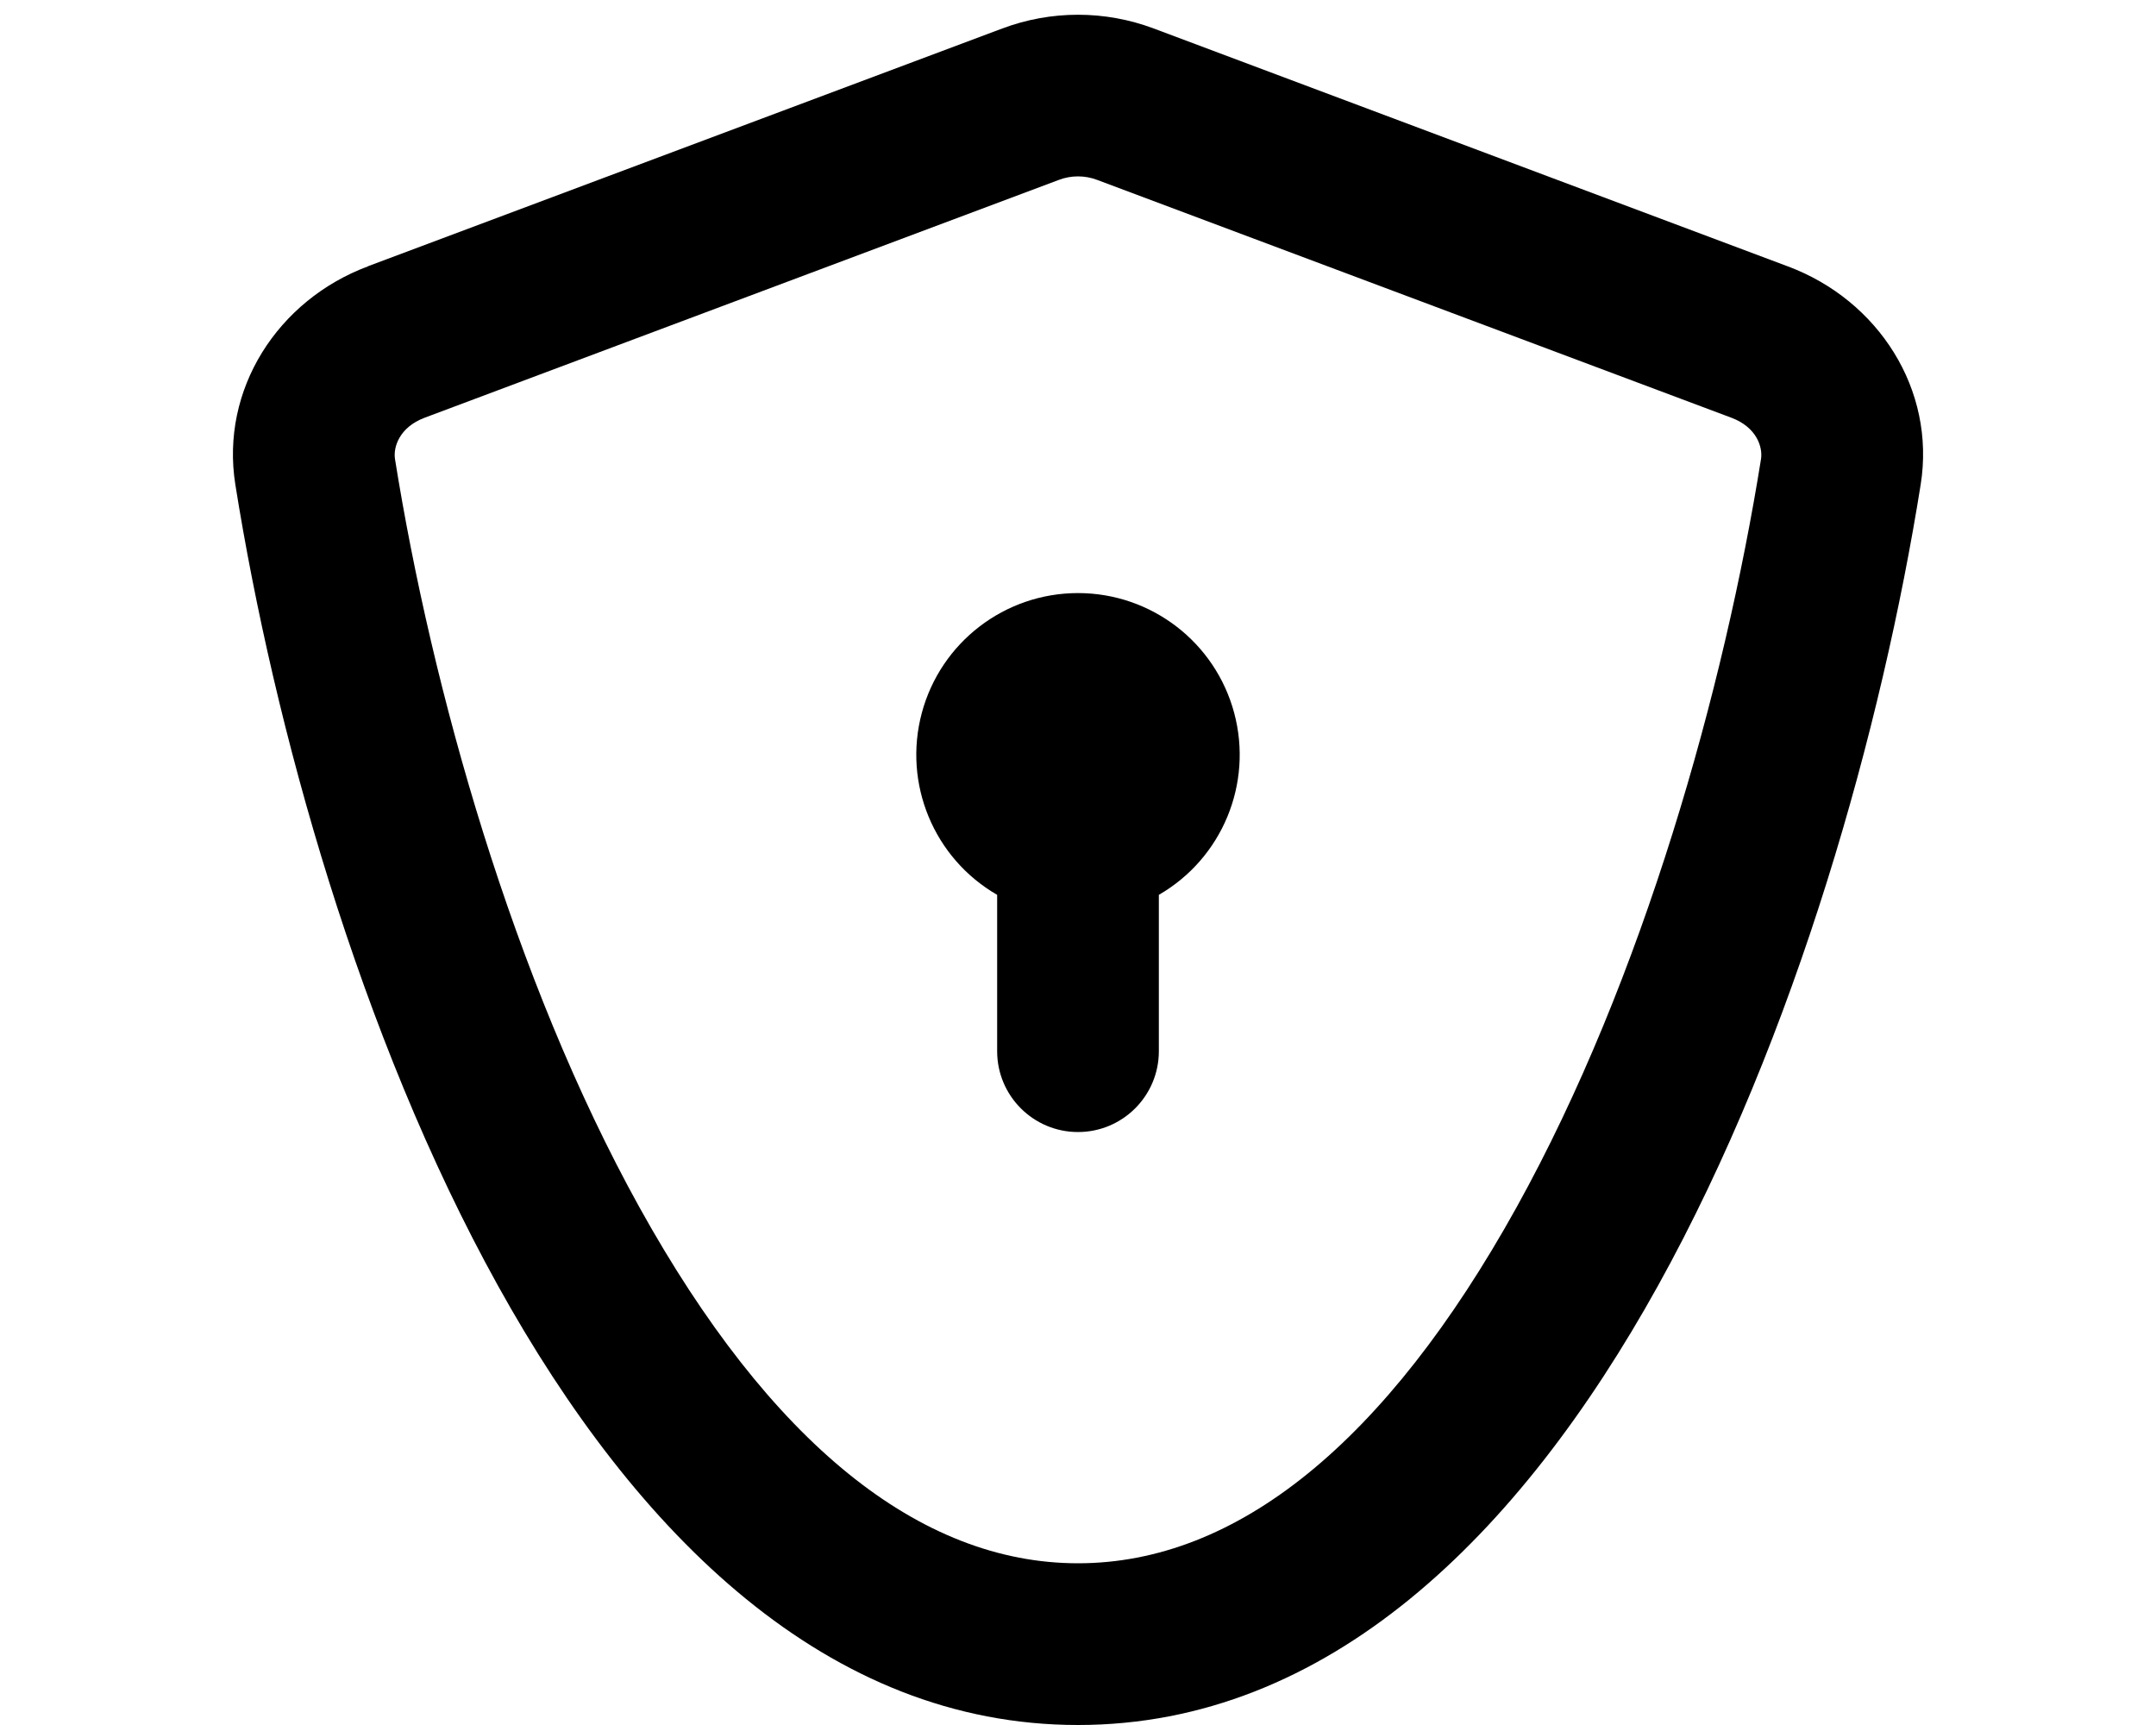
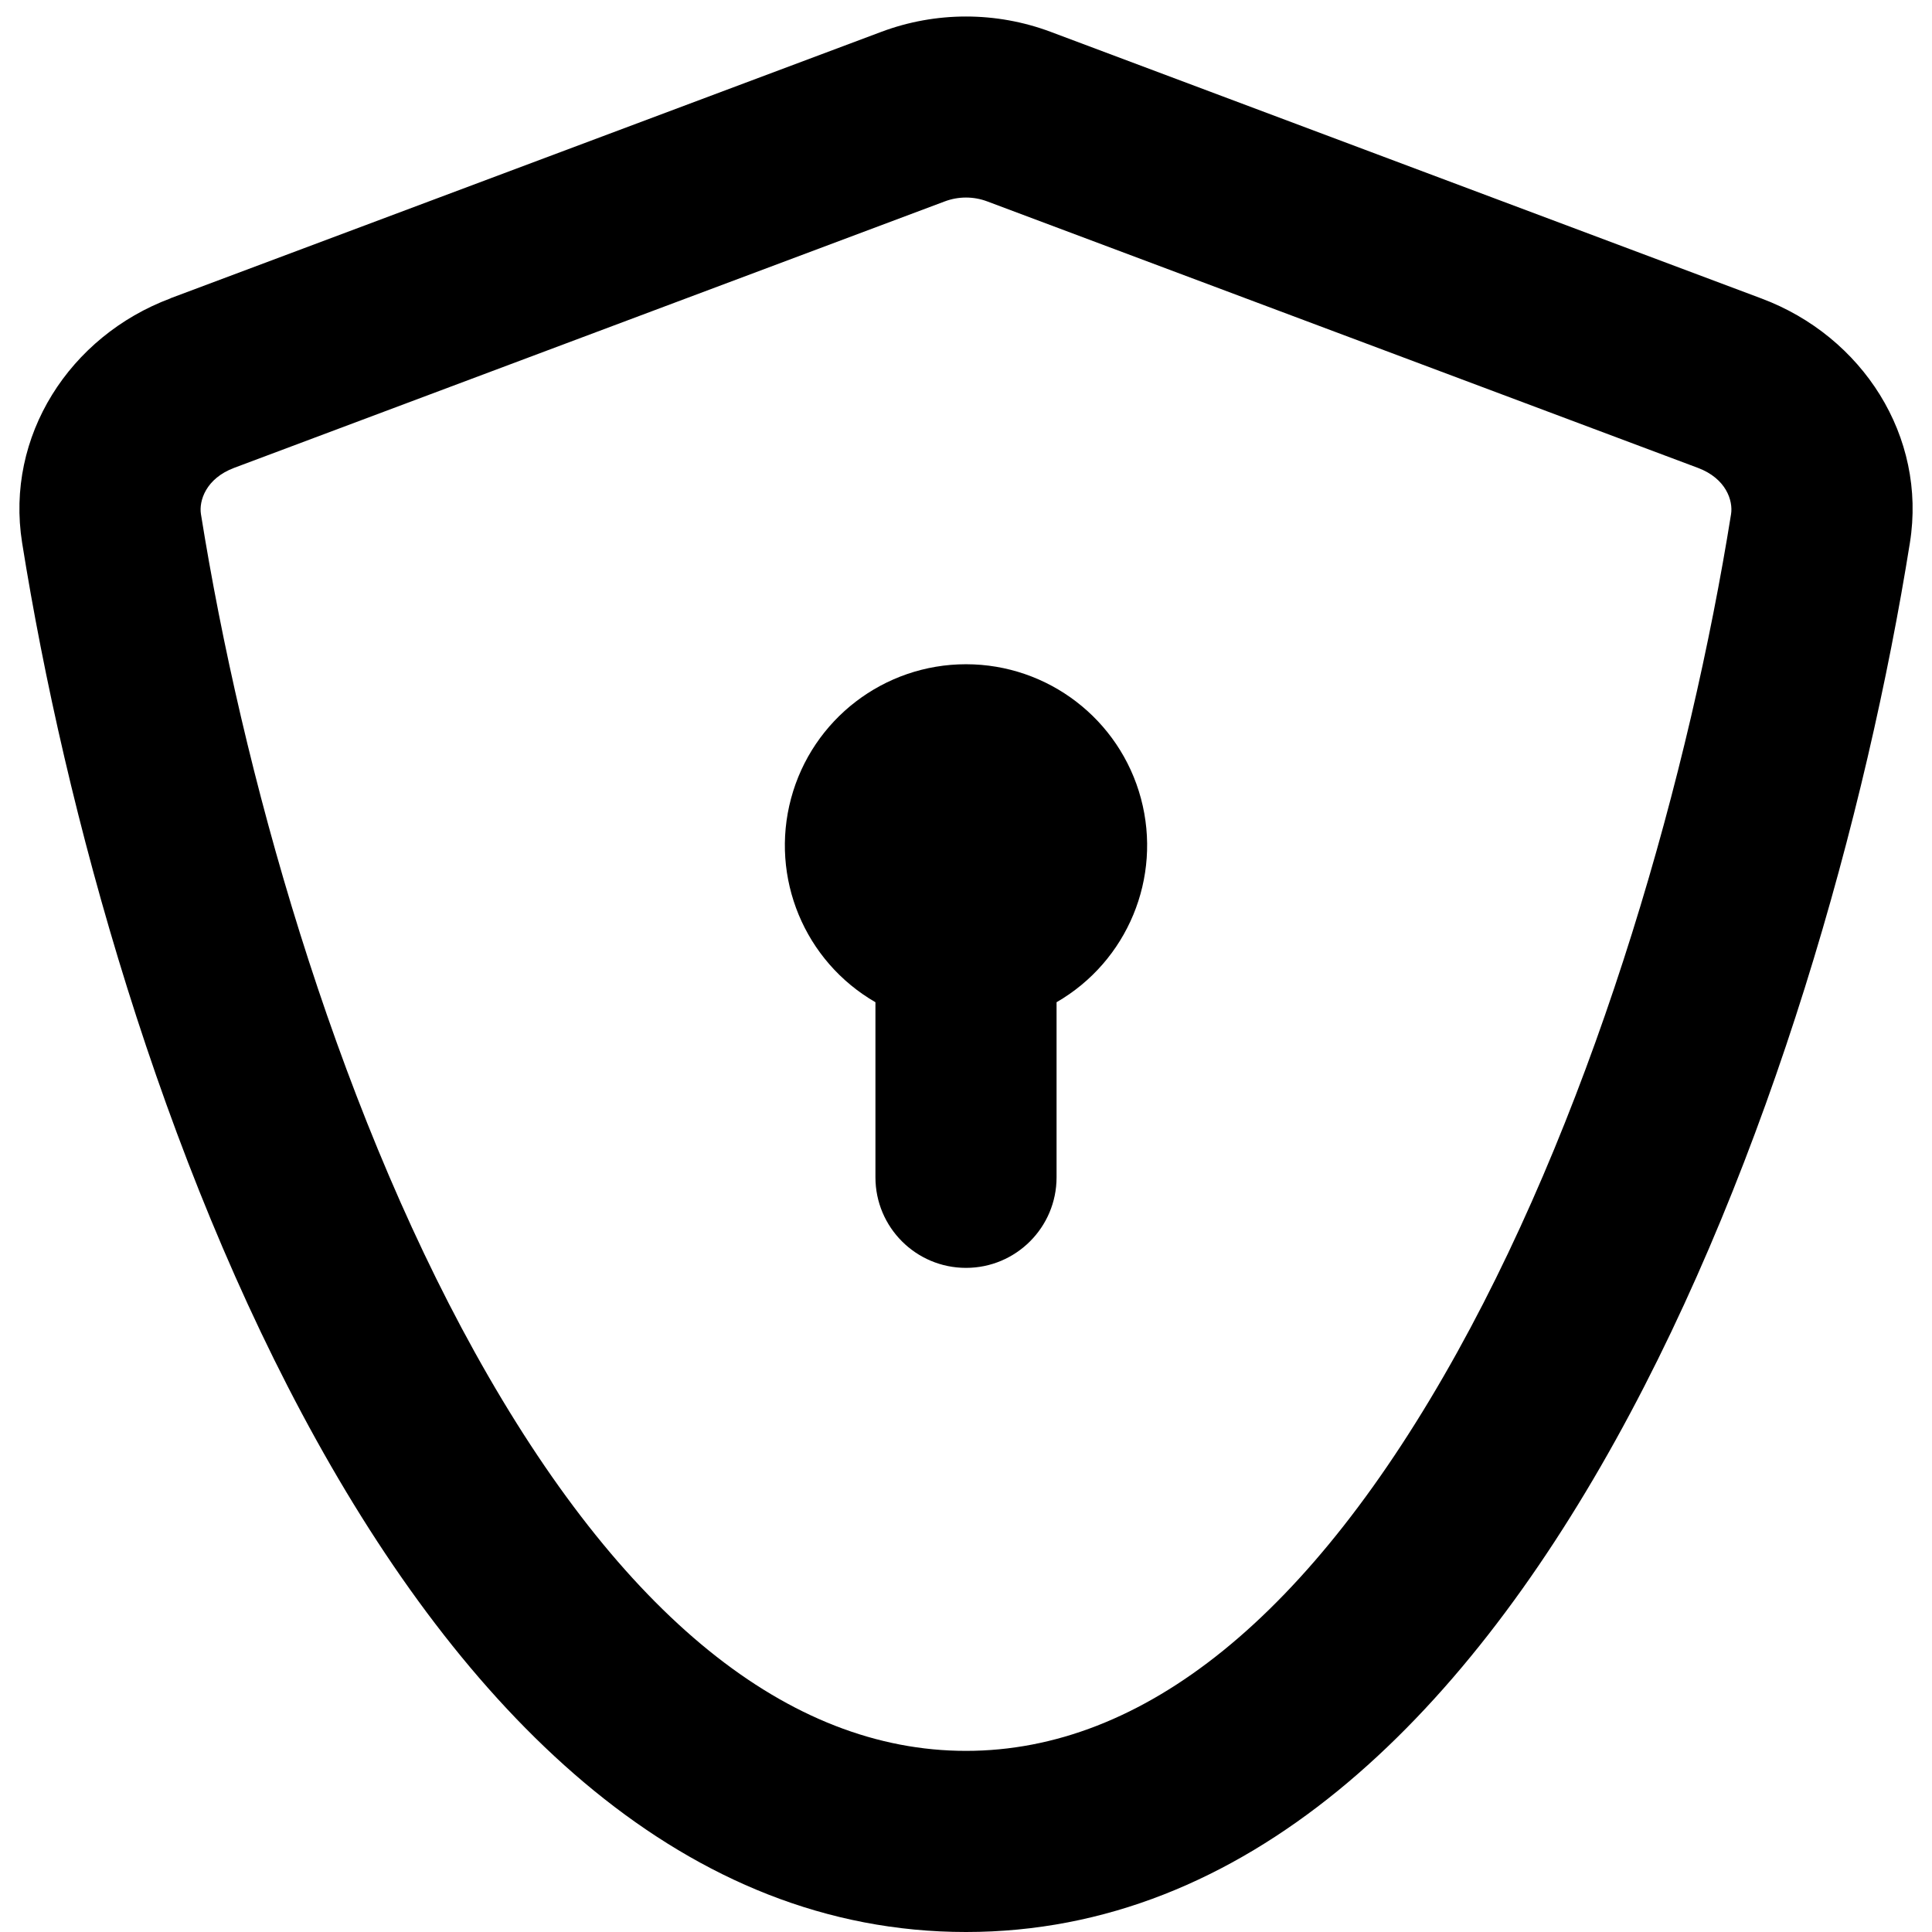
- <svg xmlns="http://www.w3.org/2000/svg" viewBox="0 0 20 16" fill="currentColor">
-   <path d="M10.75 8.3v1.45a.75.75 0 0 1-1.5 0V8.3a1.5 1.5 0 1 1 1.5 0z" />
-   <path fill-rule="evenodd" d="M3.412 2.47 9.298.264a2 2 0 0 1 1.404 0l5.886 2.208c.836.313 1.37 1.141 1.229 2.023C17.103 8.969 14.639 16 10 16 5.36 16 2.897 8.969 2.183 4.494c-.14-.882.393-1.71 1.229-2.023zm6.412-.802L3.938 3.875c-.233.088-.291.272-.274.382.34 2.127 1.093 4.822 2.267 6.94C7.144 13.384 8.531 14.5 10 14.5c1.47 0 2.856-1.116 4.069-3.303 1.174-2.118 1.927-4.813 2.267-6.94.017-.11-.04-.294-.274-.382l-5.886-2.207a.5.5 0 0 0-.352 0z" />
+ <svg xmlns="http://www.w3.org/2000/svg" viewBox="0 0 16 16" fill="currentColor">
+   <path d="M8.75 8.3v1.45a.75.75 0 1 1-1.5 0V8.3a1.5 1.5 0 1 1 1.5 0z" />
+   <path fill-rule="evenodd" d="M1.412 2.47 7.298.264a2 2 0 0 1 1.404 0l5.886 2.208c.836.313 1.37 1.141 1.229 2.023C15.103 8.969 12.639 16 8 16 3.36 16 .897 8.969.183 4.494c-.14-.882.393-1.71 1.229-2.023zm6.412-.802L1.938 3.875c-.233.088-.291.272-.274.382.34 2.127 1.093 4.822 2.267 6.94C5.144 13.384 6.531 14.5 8 14.5c1.47 0 2.856-1.116 4.069-3.303 1.174-2.118 1.927-4.813 2.267-6.94.017-.11-.04-.294-.274-.382L8.176 1.668a.5.5 0 0 0-.352 0z" />
</svg>
